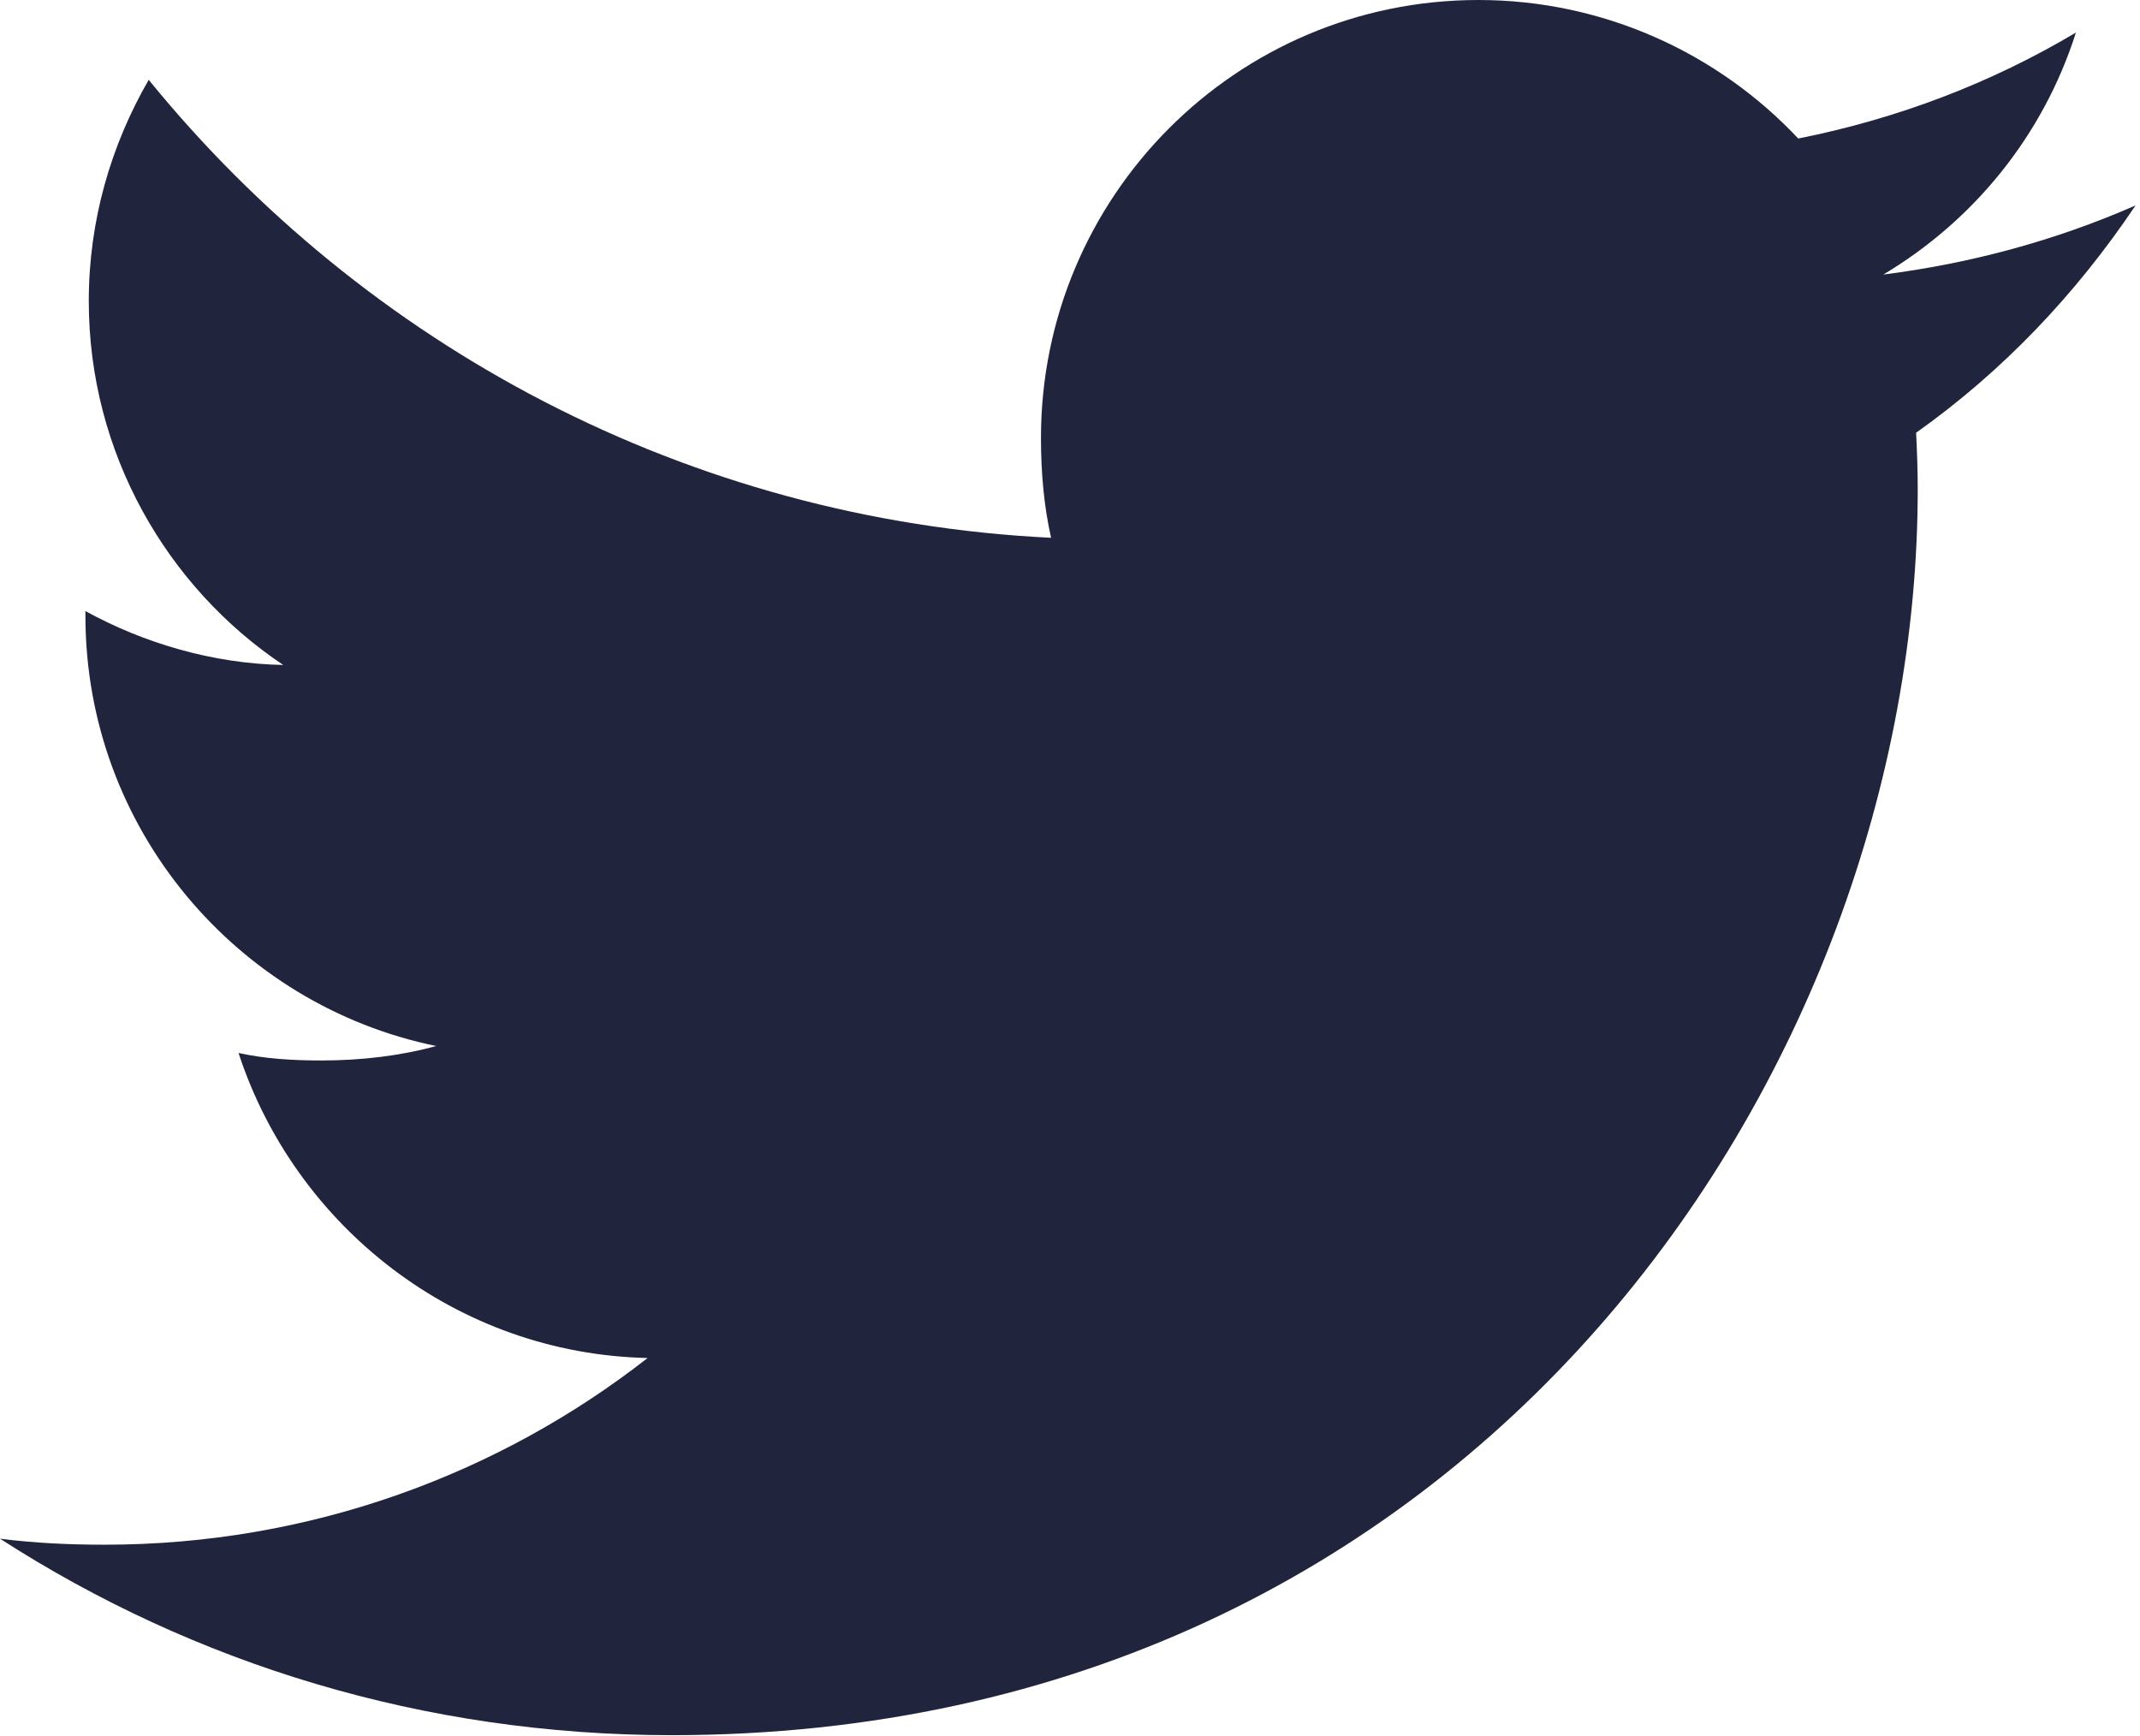
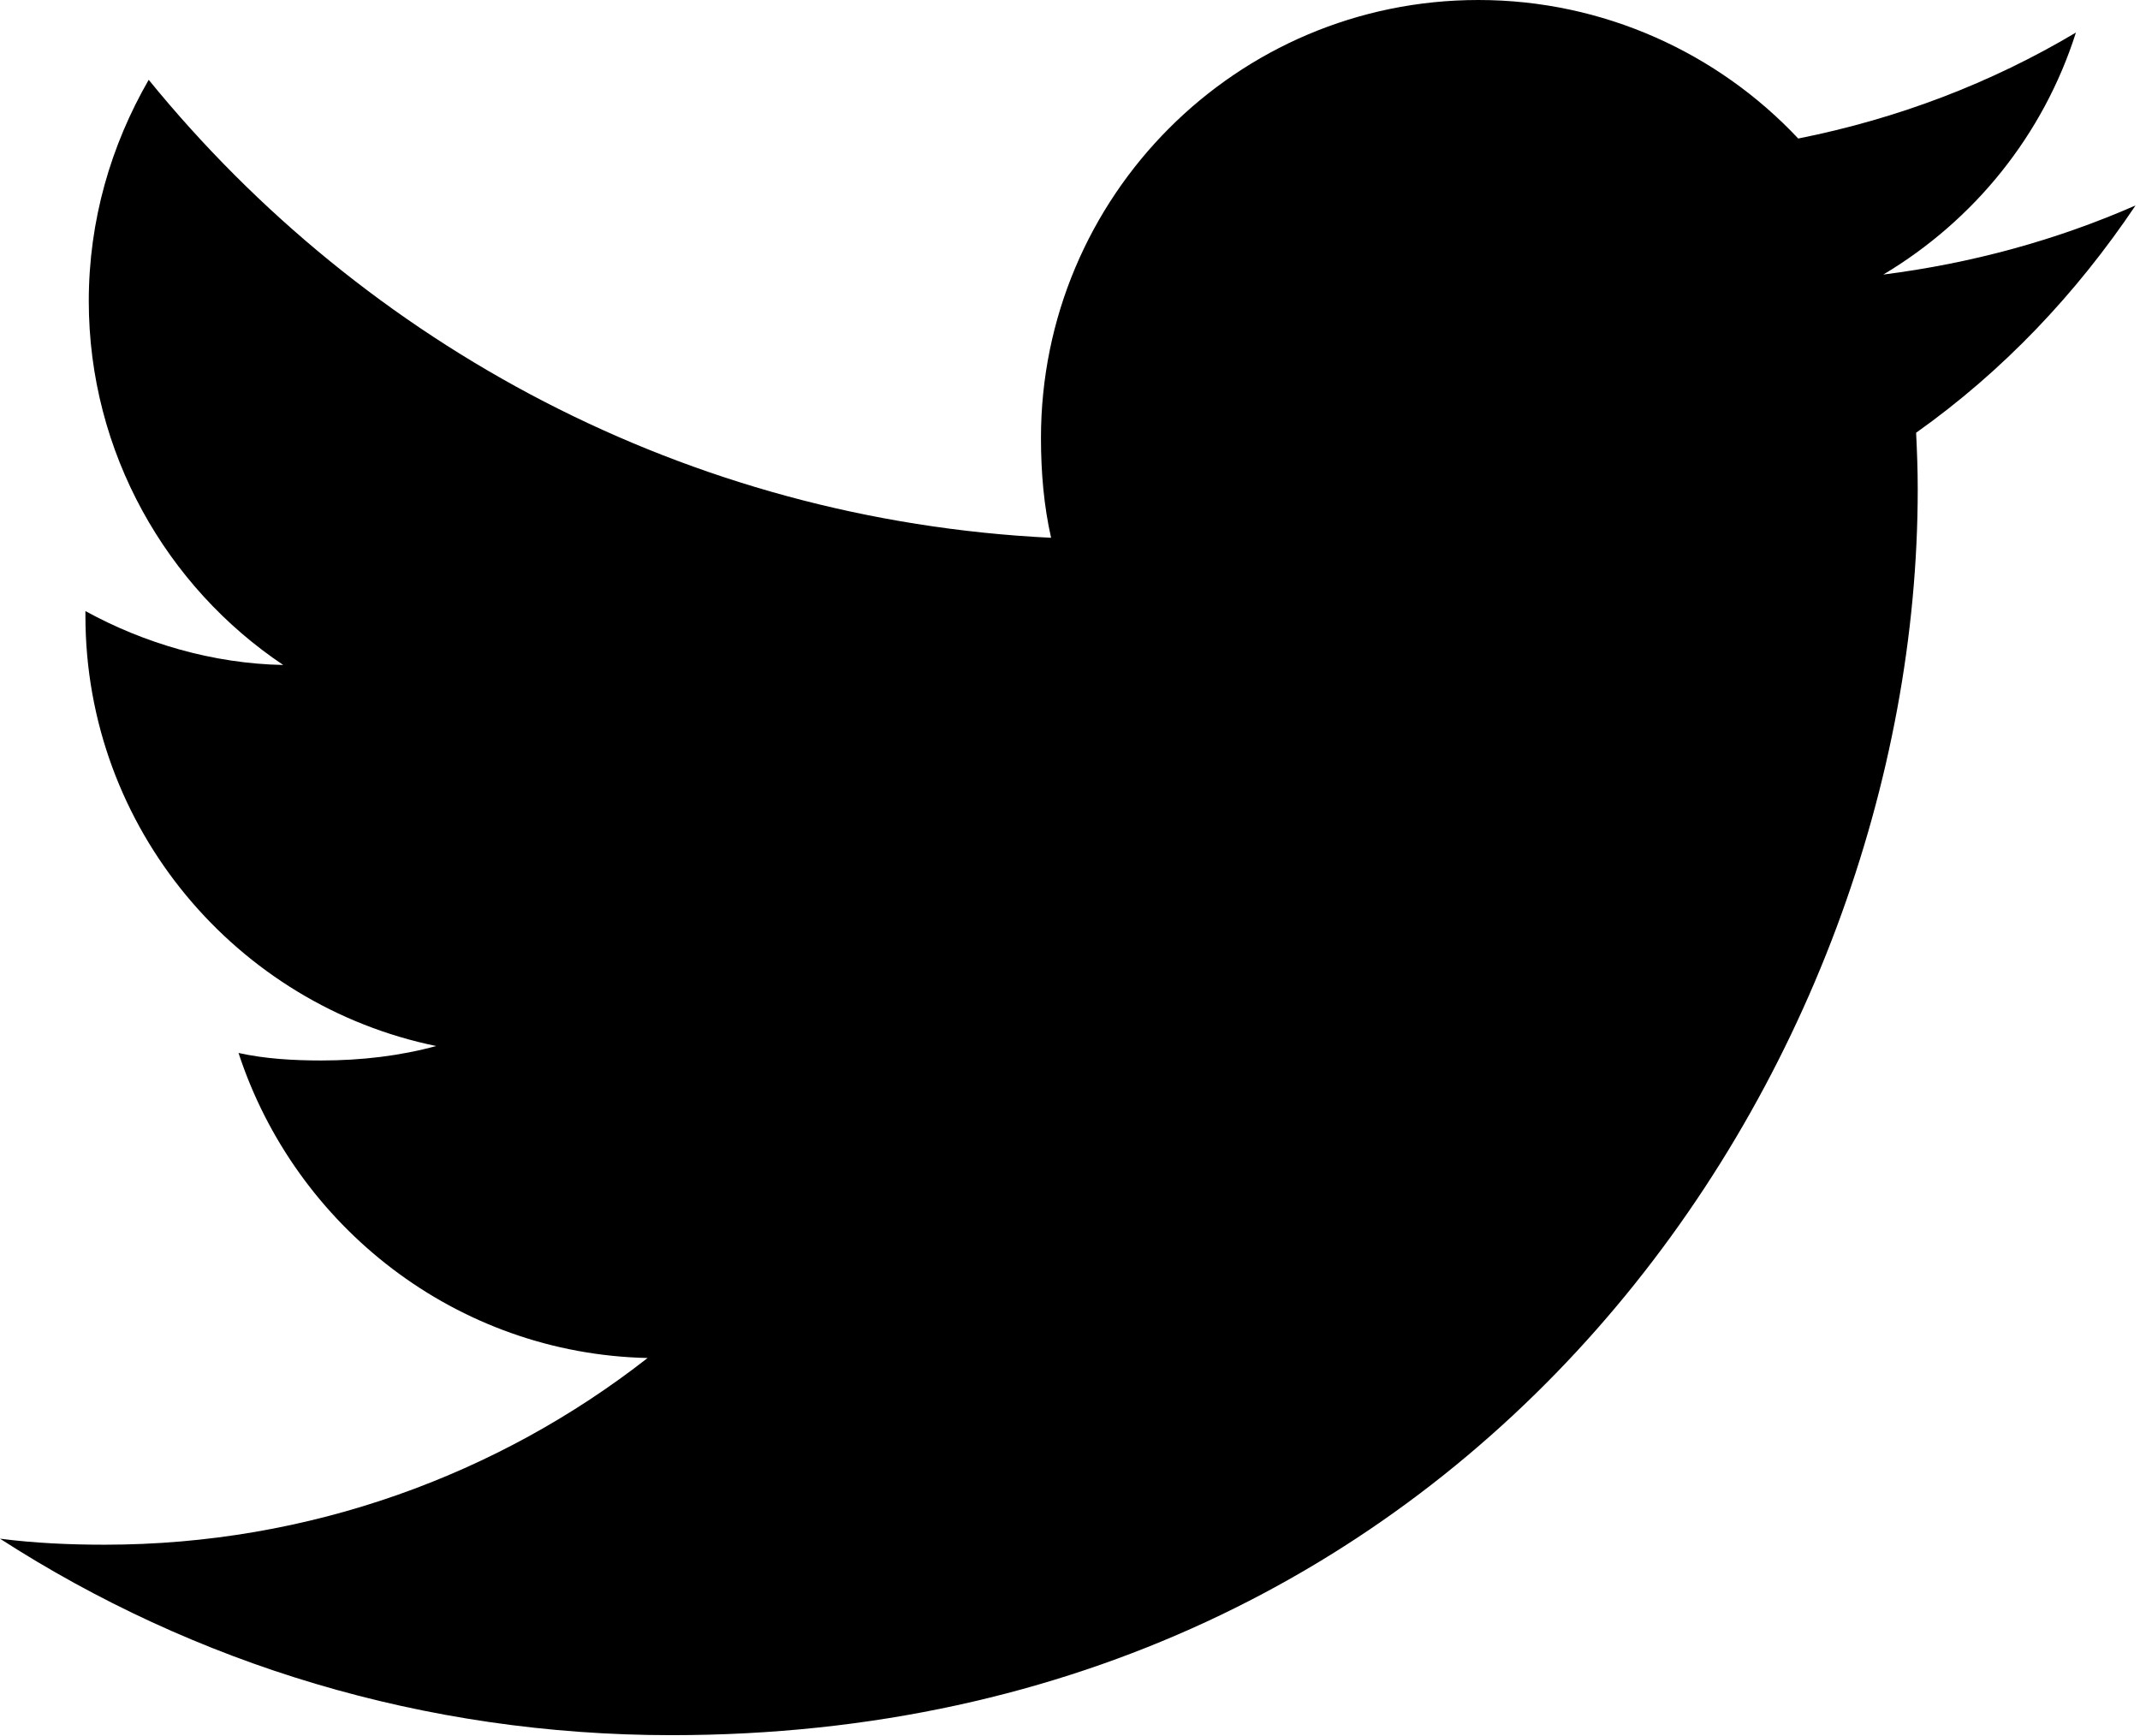
<svg xmlns="http://www.w3.org/2000/svg" width="37" height="30" viewBox="0 0 37 30" fill="none">
-   <path d="M36.923 3.552C35.55 4.154 34.087 4.553 32.562 4.747C34.131 3.81 35.328 2.338 35.892 0.563C34.428 1.435 32.813 2.052 31.091 2.395C29.702 0.916 27.722 0 25.562 0C21.372 0 17.998 3.402 17.998 7.572C17.998 8.172 18.049 8.748 18.173 9.298C11.88 8.991 6.312 5.975 2.571 1.38C1.918 2.513 1.535 3.81 1.535 5.206C1.535 7.828 2.885 10.152 4.897 11.497C3.681 11.474 2.488 11.121 1.477 10.565C1.477 10.588 1.477 10.618 1.477 10.648C1.477 14.326 4.101 17.381 7.542 18.085C6.925 18.254 6.254 18.335 5.557 18.335C5.072 18.335 4.583 18.307 4.124 18.205C5.105 21.203 7.888 23.407 11.197 23.479C8.622 25.493 5.352 26.707 1.812 26.707C1.191 26.707 0.595 26.679 0 26.603C3.353 28.765 7.327 30 11.612 30C25.541 30 33.157 18.462 33.157 8.46C33.157 8.125 33.145 7.802 33.129 7.482C34.632 6.415 35.894 5.084 36.923 3.552Z" fill="#21243D" />
+   <path d="M36.923 3.552C35.55 4.154 34.087 4.553 32.562 4.747C34.131 3.81 35.328 2.338 35.892 0.563C34.428 1.435 32.813 2.052 31.091 2.395C29.702 0.916 27.722 0 25.562 0C21.372 0 17.998 3.402 17.998 7.572C17.998 8.172 18.049 8.748 18.173 9.298C11.88 8.991 6.312 5.975 2.571 1.38C1.918 2.513 1.535 3.81 1.535 5.206C1.535 7.828 2.885 10.152 4.897 11.497C3.681 11.474 2.488 11.121 1.477 10.565C1.477 10.588 1.477 10.618 1.477 10.648C1.477 14.326 4.101 17.381 7.542 18.085C6.925 18.254 6.254 18.335 5.557 18.335C5.072 18.335 4.583 18.307 4.124 18.205C5.105 21.203 7.888 23.407 11.197 23.479C8.622 25.493 5.352 26.707 1.812 26.707C1.191 26.707 0.595 26.679 0 26.603C3.353 28.765 7.327 30 11.612 30C25.541 30 33.157 18.462 33.157 8.46C33.157 8.125 33.145 7.802 33.129 7.482C34.632 6.415 35.894 5.084 36.923 3.552Z" fill="currentColor" />
</svg>
